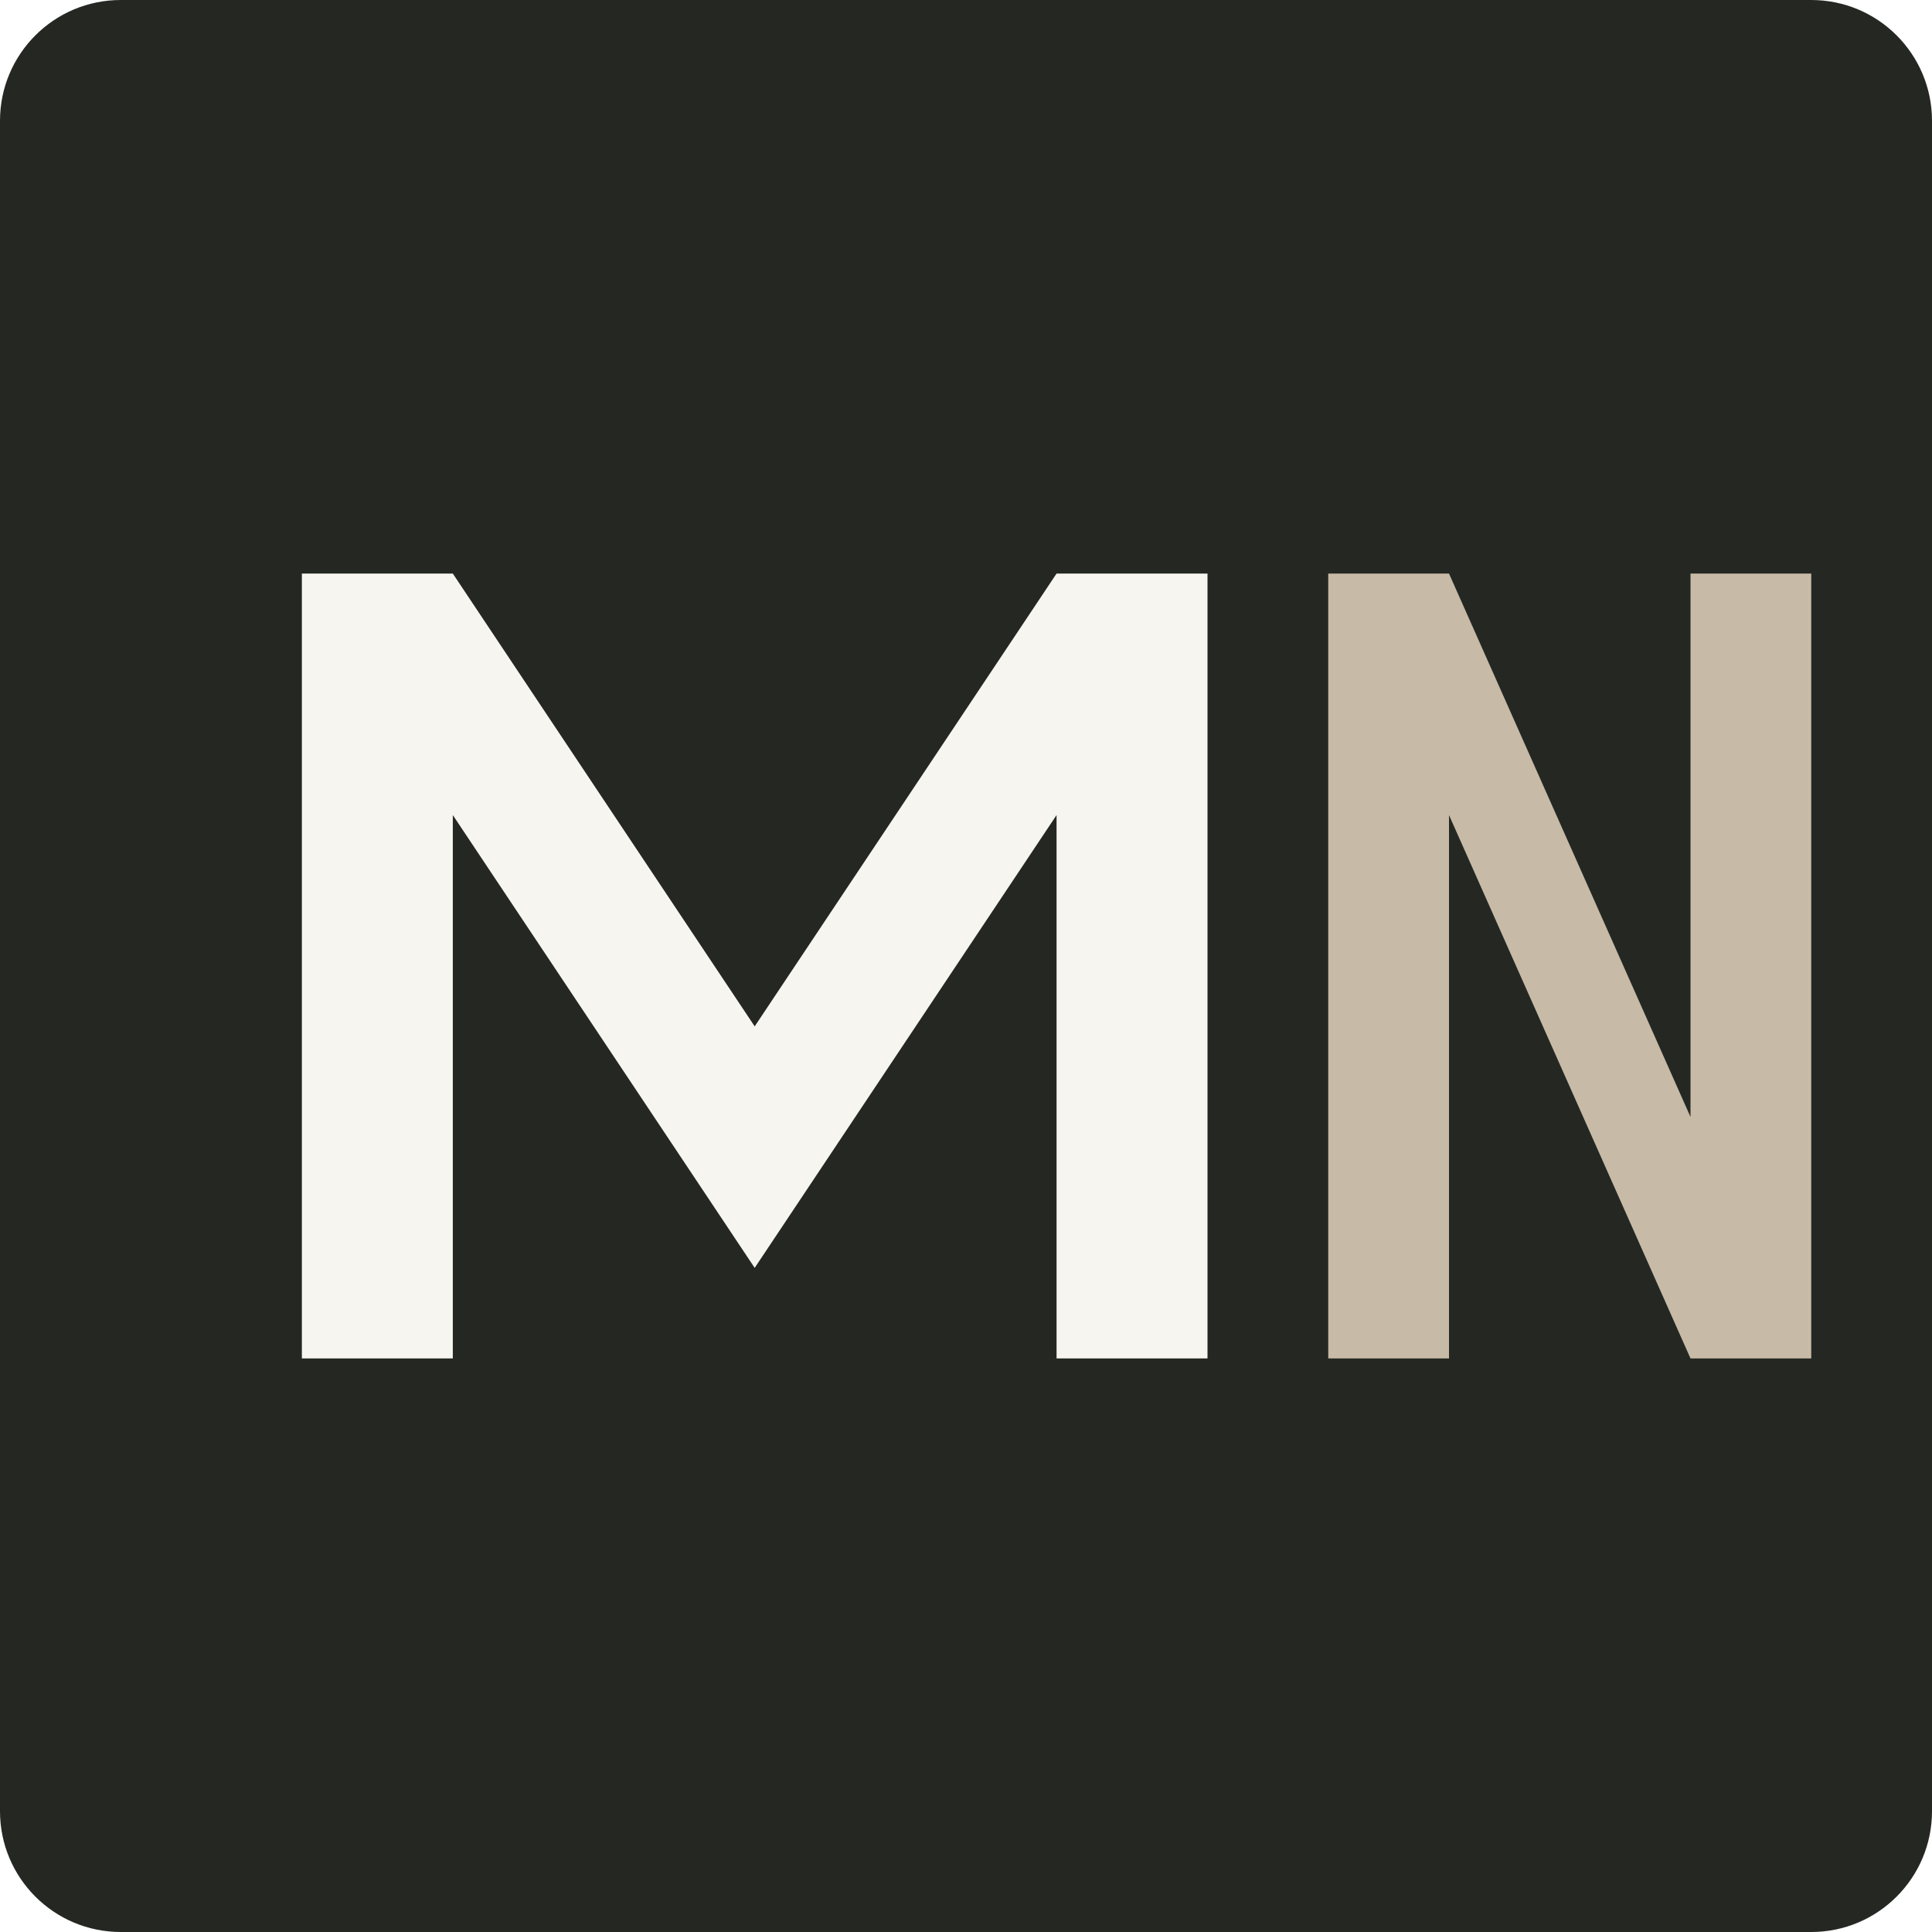
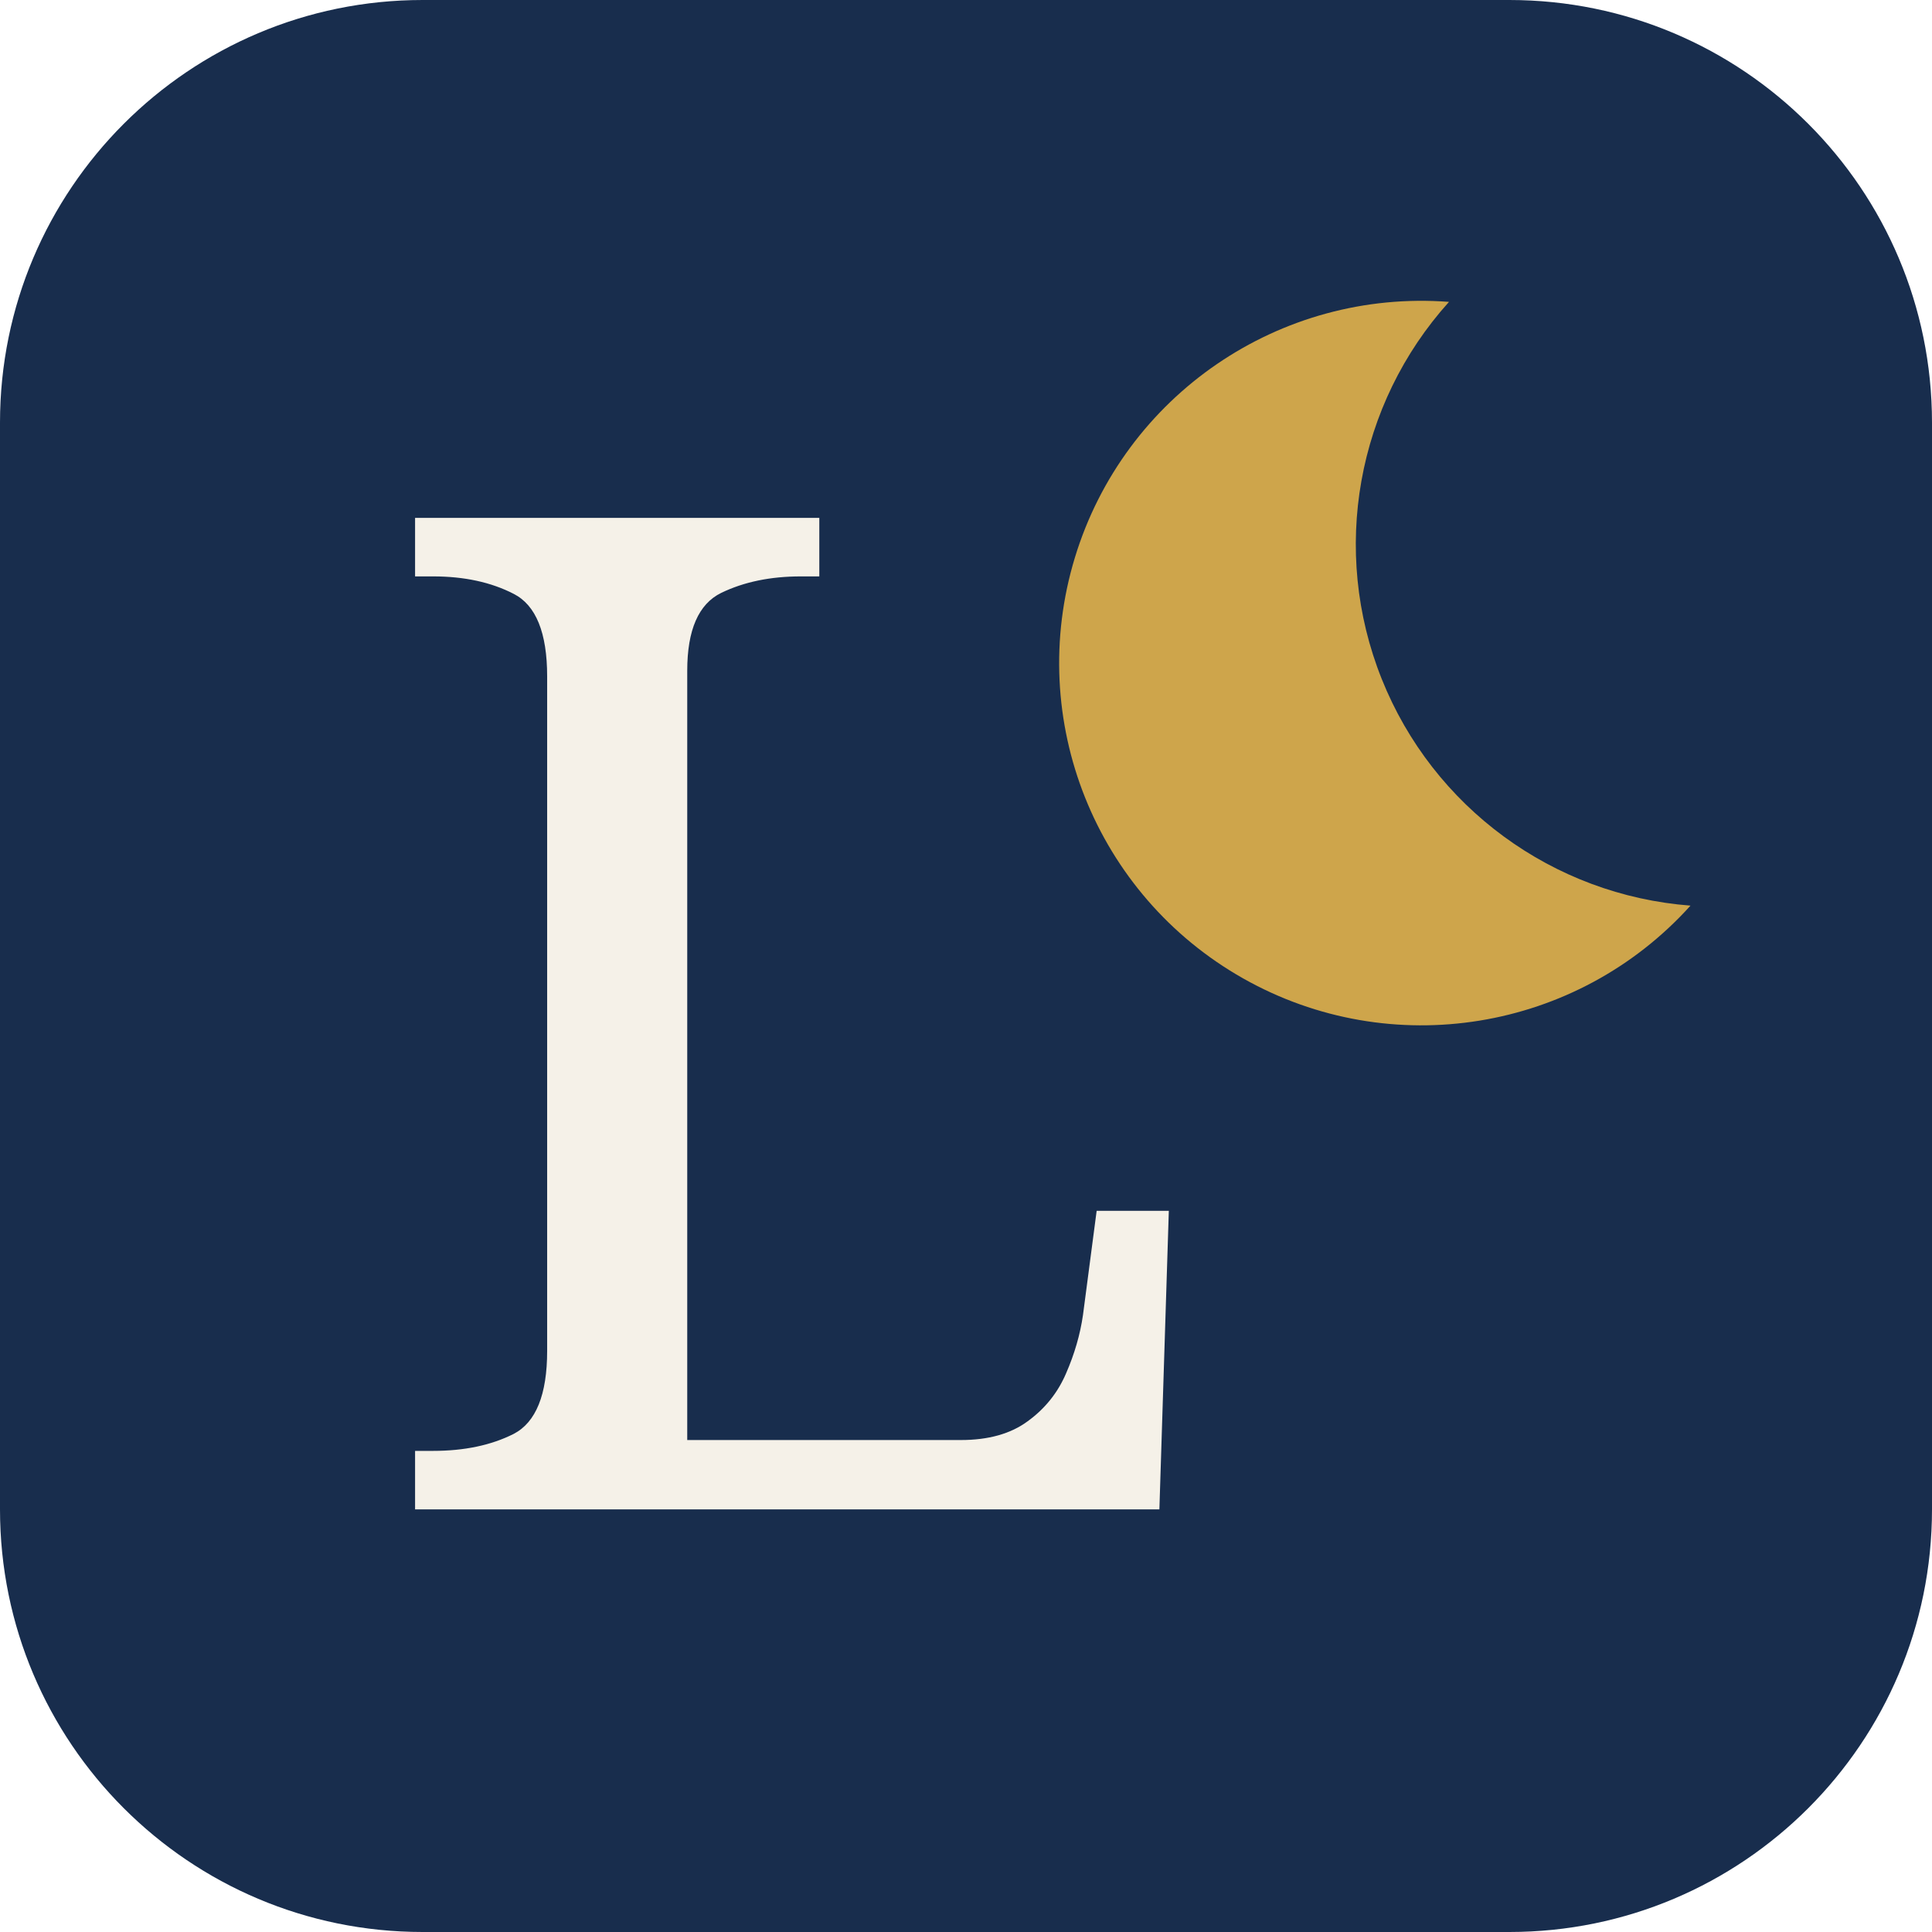
<svg xmlns="http://www.w3.org/2000/svg" viewBox="0 0 64 64">
-   <rect width="64" height="64" rx="4" fill="#252822" />
-   <path d="M10 45V19h5l10 15 10-15h5v26h-5V27L25 42 15 27v18z" fill="#f7f5f0" />
-   <path d="M44 45V19h4l8 18V19h4v26h-4l-8-18v18z" fill="#c7baa7" />
+   <rect width="64" height="64" rx="14" fill="#182D4D" />
+   <text x="12" y="50" font-family="Georgia,serif" font-size="46" fill="#F5F1E8">L</text>
+   <path d="M48 10a12 12 0 1 0 8 20A12 12 0 0 1 48 10" fill="#CEA54B" />
</svg>
